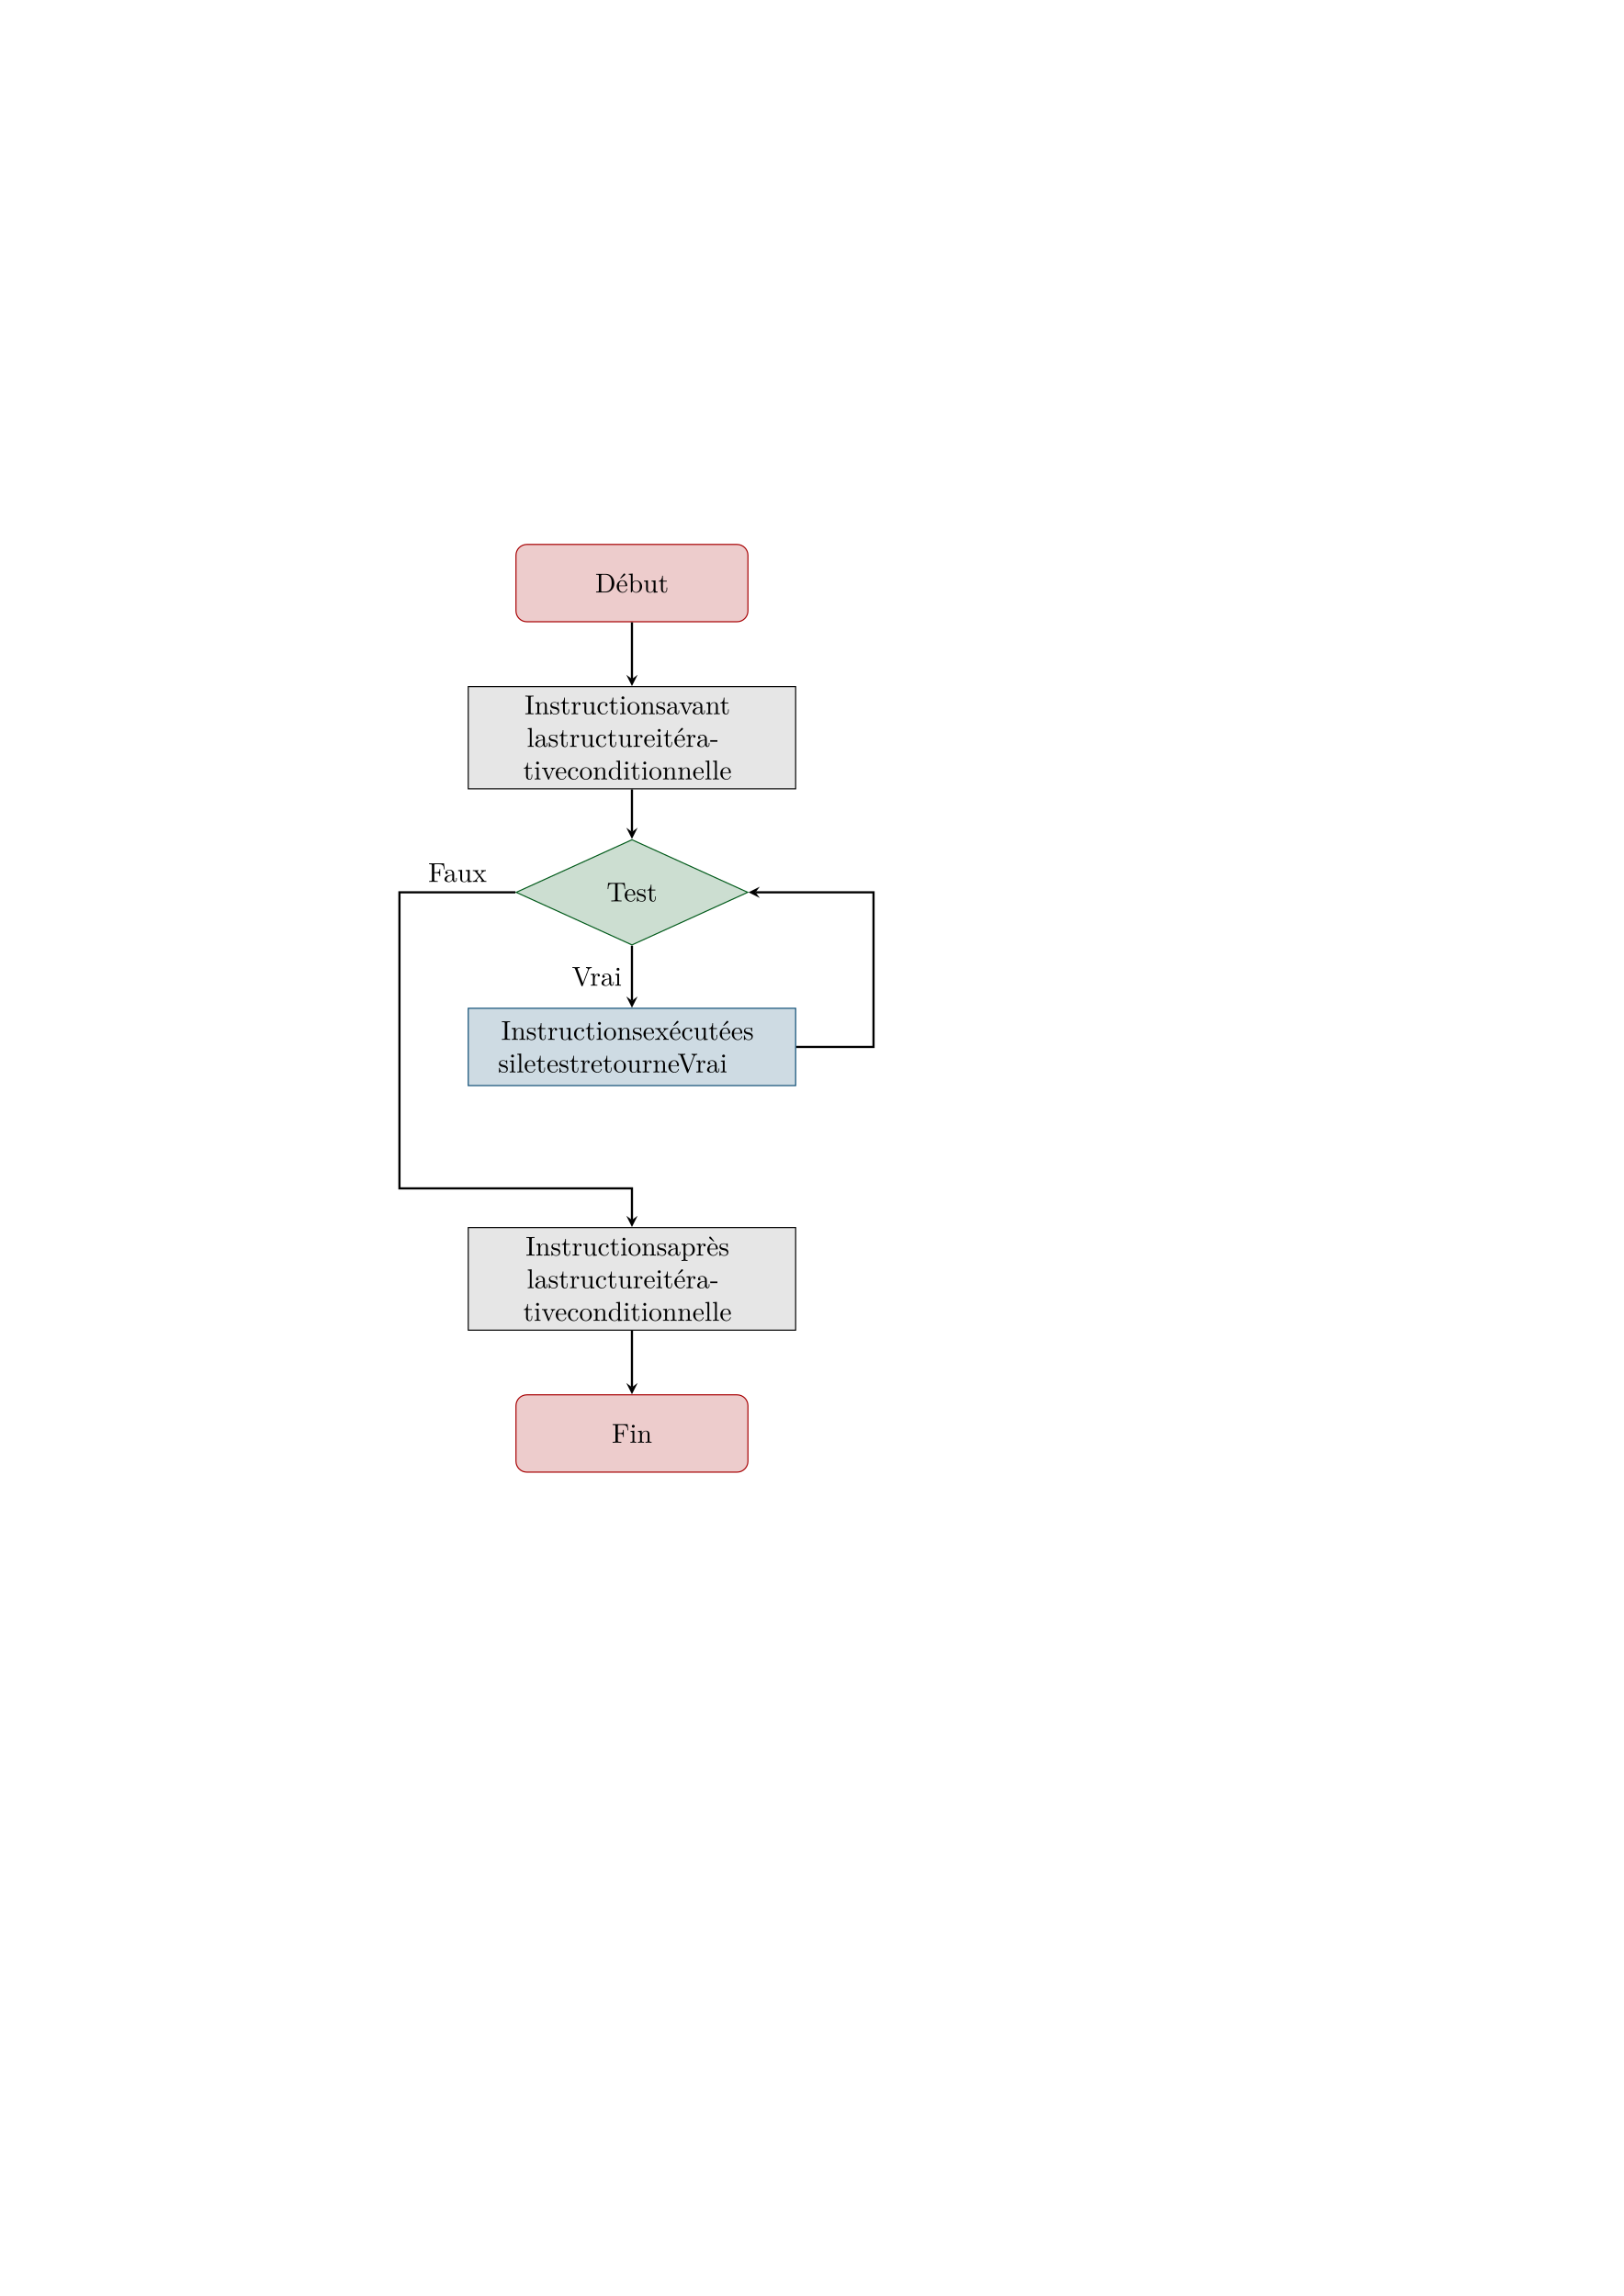
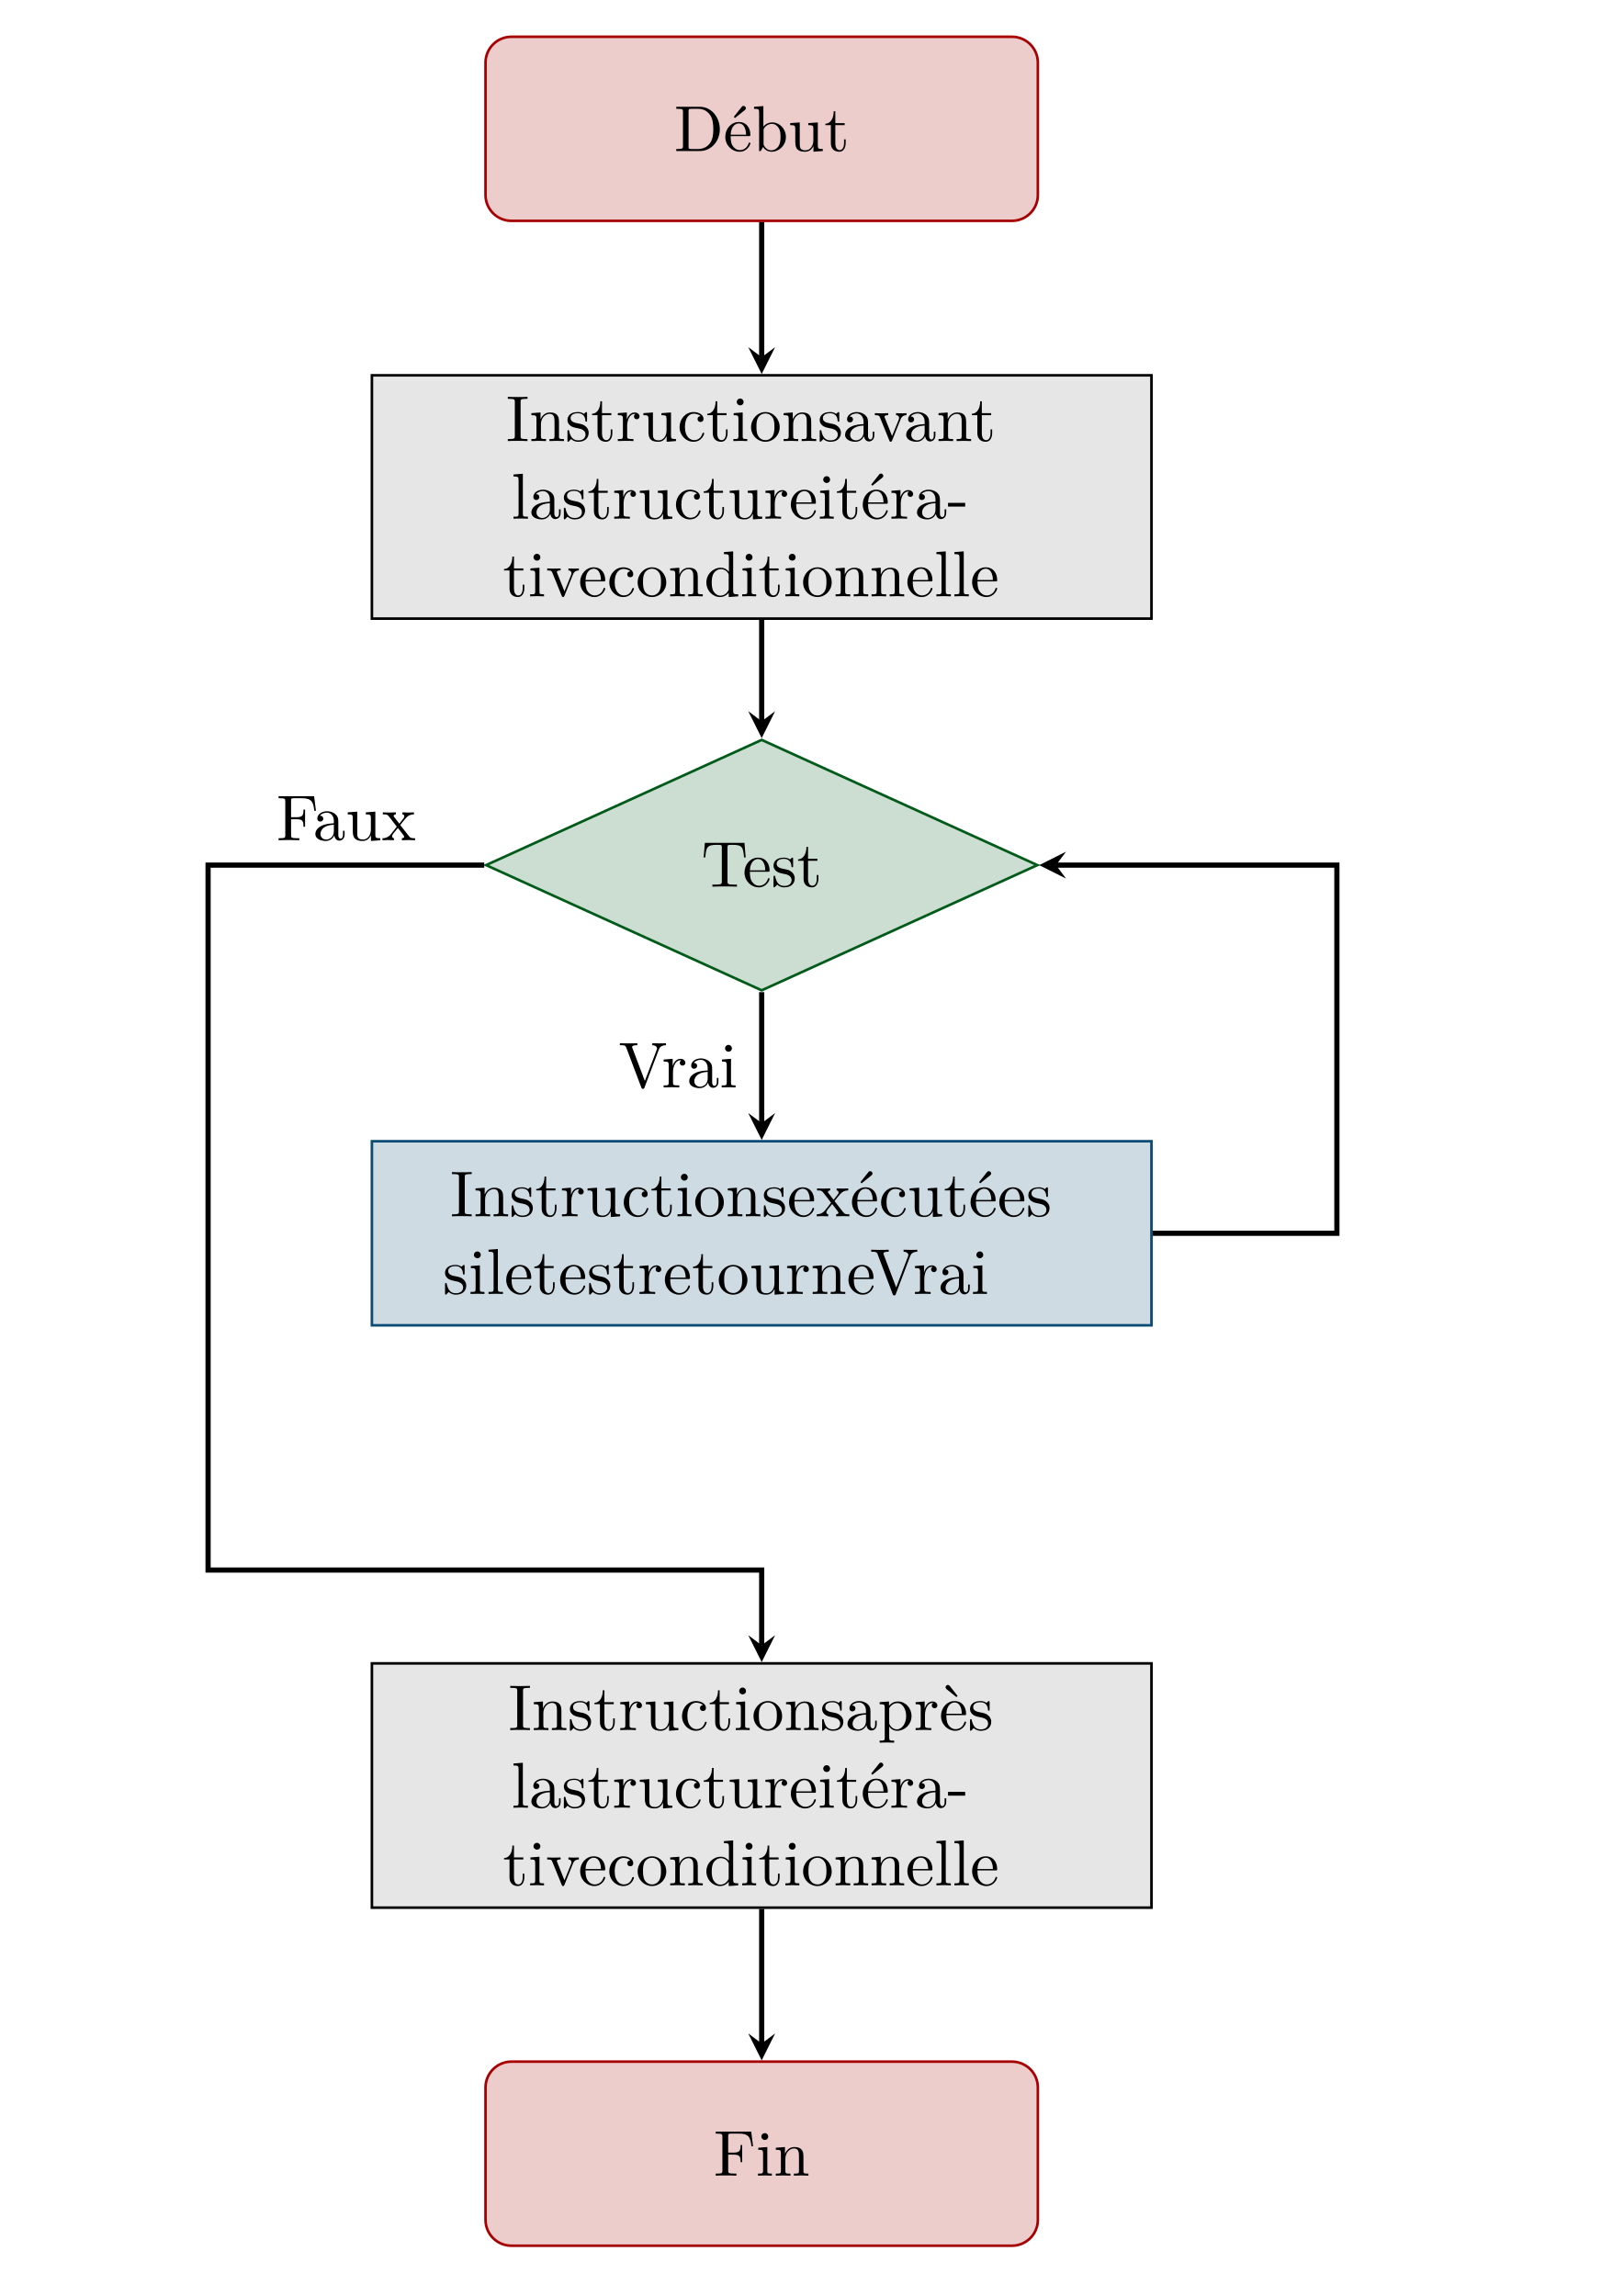
- <svg xmlns="http://www.w3.org/2000/svg" id="svg975" version="1.1" viewBox="0 0 210 297" height="297mm" width="210mm">
+ <svg xmlns="http://www.w3.org/2000/svg" width="210mm" height="297mm" viewBox="0 0 210 297" version="1.1" id="svg975">
  <defs id="defs969" />
  <g id="layer1">
-     <g style="opacity:1;stop-opacity:1" id="g991" transform="matrix(0.3527778,0,0,-0.3527778,81.7333,75.42683)">
+     <g transform="matrix(0.8400089,0,0,-0.8400089,98.51245,16.66177)" id="g991" style="opacity:1;stop-opacity:1">
      <g id="g993">
        <g id="g995">
-           <path id="path997" style="fill:#edcccc;fill-opacity:1;fill-rule:nonzero;stroke:#a70002;stroke-width:0.399;stroke-linecap:butt;stroke-linejoin:miter;stroke-miterlimit:10;stroke-dasharray:none;stroke-opacity:1" d="m 38.535,14.173 h -77.07 c -2.201,0 -3.985,-1.784 -3.985,-3.985 v -20.377 c 0,-2.201 1.784,-3.985 3.985,-3.985 h 77.07 c 2.201,0 3.985,1.784 3.985,3.985 v 20.377 c 0,2.201 -1.784,3.985 -3.985,3.985 z" />
+           <path d="m 38.535,14.173 h -77.07 c -2.201,0 -3.985,-1.784 -3.985,-3.985 v -20.377 c 0,-2.201 1.784,-3.985 3.985,-3.985 h 77.07 c 2.201,0 3.985,1.784 3.985,3.985 v 20.377 c 0,2.201 -1.784,3.985 -3.985,3.985 z" style="fill:#edcccc;fill-opacity:1;fill-rule:nonzero;stroke:#a70002;stroke-width:0.399;stroke-linecap:butt;stroke-linejoin:miter;stroke-miterlimit:10;stroke-dasharray:none;stroke-opacity:1" id="path997" />
        </g>
-         <g transform="translate(-13.495,-3.422)" id="g999">
+         <g id="g999" transform="translate(-13.495,-3.422)">
          <g id="g1001">
-             <g transform="translate(-82.105,-332.724)" id="g1003">
-               <text id="text1007" style="font-variant:normal;font-weight:normal;font-size:9.963px;font-family:LMRoman10;-inkscape-font-specification:LMRoman10-Regular;writing-mode:lr-tb;fill:#000000;fill-opacity:1;fill-rule:nonzero;stroke:none" transform="matrix(1,0,0,-1,82.105,332.724)">
-                 <tspan id="tspan1005" y="0" x="0 7.611 12.035 17.574 23.113">Début</tspan>
+             <g id="g1003" transform="translate(-82.105,-332.724)">
+               <text transform="matrix(1,0,0,-1,82.105,332.724)" style="font-variant:normal;font-weight:normal;font-size:9.963px;font-family:LMRoman10;-inkscape-font-specification:LMRoman10-Regular;writing-mode:lr-tb;fill:#000000;fill-opacity:1;fill-rule:nonzero;stroke:none" id="text1007">
+                 <tspan x="0 7.611 12.035 17.574 23.113" y="0" id="tspan1005">Début</tspan>
              </text>
-               <g transform="translate(82.105,332.724)" id="g1009" />
+               <g id="g1009" transform="translate(82.105,332.724)" />
            </g>
          </g>
-           <g transform="translate(13.495,3.422)" id="g1011" />
+           <g id="g1011" transform="translate(13.495,3.422)" />
        </g>
      </g>
      <g id="g1013">
        <g id="g1015">
-           <path id="path1017" style="fill:#e6e6e6;fill-opacity:1;fill-rule:nonzero;stroke:#000000;stroke-width:0.399;stroke-linecap:butt;stroke-linejoin:miter;stroke-miterlimit:10;stroke-dasharray:none;stroke-opacity:1" d="m -60.014,-75.427 h 120.028 v 37.466 h -120.028 z" />
+           <path d="m -60.014,-75.427 h 120.028 v 37.466 h -120.028 z" style="fill:#e6e6e6;fill-opacity:1;fill-rule:nonzero;stroke:#000000;stroke-width:0.399;stroke-linecap:butt;stroke-linejoin:miter;stroke-miterlimit:10;stroke-dasharray:none;stroke-opacity:1" id="path1017" />
        </g>
-         <g transform="translate(-56.693,-48.085)" id="g1019">
-           <g transform="translate(17.324)" id="g1021">
-             <g transform="translate(-56.231,-288.061)" id="g1023">
-               <text id="text1027" style="font-variant:normal;font-weight:normal;font-size:9.963px;font-family:LMRoman10;-inkscape-font-specification:LMRoman10-Regular;writing-mode:lr-tb;fill:#000000;fill-opacity:1;fill-rule:nonzero;stroke:none" transform="matrix(1,0,0,-1,56.231,288.061)">
-                 <tspan id="tspan1025" y="0" x="0 3.597 9.136 13.061 16.936 20.842 26.381 30.804 34.68 37.45 42.431 47.97 55.213 59.925 64.628 69.609 74.869">Instructionsavant</tspan>
+         <g id="g1019" transform="translate(-56.693,-48.085)">
+           <g id="g1021" transform="translate(17.324)">
+             <g id="g1023" transform="translate(-56.231,-288.061)">
+               <text transform="matrix(1,0,0,-1,56.231,288.061)" style="font-variant:normal;font-weight:normal;font-size:9.963px;font-family:LMRoman10;-inkscape-font-specification:LMRoman10-Regular;writing-mode:lr-tb;fill:#000000;fill-opacity:1;fill-rule:nonzero;stroke:none" id="text1027">
+                 <tspan x="0 3.597 9.136 13.061 16.936 20.842 26.381 30.804 34.68 37.45 42.431 47.97 55.213 59.925 64.628 69.609 74.869" y="0" id="tspan1025">Instructionsavant</tspan>
              </text>
-               <text id="text1031" style="font-variant:normal;font-weight:normal;font-size:9.963px;font-family:LMRoman10;-inkscape-font-specification:LMRoman10-Regular;writing-mode:lr-tb;fill:#000000;fill-opacity:1;fill-rule:nonzero;stroke:none" transform="matrix(1,0,0,-1,57.061,276.106)">
-                 <tspan id="tspan1029" y="0" x="0 2.77 11.068 14.994 18.869 22.775 28.314 32.737 36.613 42.152 46.057 53.798 56.568 60.443 64.867 68.772 73.753">lastructureitéra-</tspan>
+               <text transform="matrix(1,0,0,-1,57.061,276.106)" style="font-variant:normal;font-weight:normal;font-size:9.963px;font-family:LMRoman10;-inkscape-font-specification:LMRoman10-Regular;writing-mode:lr-tb;fill:#000000;fill-opacity:1;fill-rule:nonzero;stroke:none" id="text1031">
+                 <tspan x="0 2.77 11.068 14.994 18.869 22.775 28.314 32.737 36.613 42.152 46.057 53.798 56.568 60.443 64.867 68.772 73.753" y="0" id="tspan1029">lastructureitéra-</tspan>
              </text>
-               <text id="text1035" style="font-variant:normal;font-weight:normal;font-size:9.963px;font-family:LMRoman10;-inkscape-font-specification:LMRoman10-Regular;writing-mode:lr-tb;fill:#000000;fill-opacity:1;fill-rule:nonzero;stroke:none" transform="matrix(1,0,0,-1,55.743,264.151)">
-                 <tspan id="tspan1033" y="0" x="0 3.875 6.645 11.626 19.367 23.791 28.772 34.311 39.851 42.62 46.496 49.265 54.247 59.786 65.325 69.748 72.518 75.288">tiveconditionnelle</tspan>
+               <text transform="matrix(1,0,0,-1,55.743,264.151)" style="font-variant:normal;font-weight:normal;font-size:9.963px;font-family:LMRoman10;-inkscape-font-specification:LMRoman10-Regular;writing-mode:lr-tb;fill:#000000;fill-opacity:1;fill-rule:nonzero;stroke:none" id="text1035">
+                 <tspan x="0 3.875 6.645 11.626 19.367 23.791 28.772 34.311 39.851 42.62 46.496 49.265 54.247 59.786 65.325 69.748 72.518 75.288" y="0" id="tspan1033">tiveconditionnelle</tspan>
              </text>
-               <g transform="translate(38.907,288.061)" id="g1037" />
+               <g id="g1037" transform="translate(38.907,288.061)" />
            </g>
          </g>
-           <g transform="translate(56.693,48.085)" id="g1039" />
+           <g id="g1039" transform="translate(56.693,48.085)" />
        </g>
      </g>
      <g id="g1041">
        <g id="g1043">
-           <path id="path1045" style="fill:#ccded1;fill-opacity:1;fill-rule:nonzero;stroke:#005a19;stroke-width:0.399;stroke-linecap:butt;stroke-linejoin:miter;stroke-miterlimit:10;stroke-dasharray:none;stroke-opacity:1" d="M 42.438,-113.387 0,-94.106 -42.438,-113.387 0,-132.668 Z" />
+           <path d="M 42.438,-113.387 0,-94.106 -42.438,-113.387 0,-132.668 Z" style="fill:#ccded1;fill-opacity:1;fill-rule:nonzero;stroke:#005a19;stroke-width:0.399;stroke-linecap:butt;stroke-linejoin:miter;stroke-miterlimit:10;stroke-dasharray:none;stroke-opacity:1" id="path1045" />
        </g>
-         <g transform="translate(-9.295,-116.703)" id="g1047">
+         <g id="g1047" transform="translate(-9.295,-116.703)">
          <g id="g1049">
-             <g transform="translate(-86.305,-219.443)" id="g1051">
-               <text id="text1055" style="font-variant:normal;font-weight:normal;font-size:9.963px;font-family:LMRoman10;-inkscape-font-specification:LMRoman10-Regular;writing-mode:lr-tb;fill:#000000;fill-opacity:1;fill-rule:nonzero;stroke:none" transform="matrix(1,0,0,-1,86.305,219.443)">
-                 <tspan id="tspan1053" y="0" x="0 6.366 10.79 14.715">Test</tspan>
+             <g id="g1051" transform="translate(-86.305,-219.443)">
+               <text transform="matrix(1,0,0,-1,86.305,219.443)" style="font-variant:normal;font-weight:normal;font-size:9.963px;font-family:LMRoman10;-inkscape-font-specification:LMRoman10-Regular;writing-mode:lr-tb;fill:#000000;fill-opacity:1;fill-rule:nonzero;stroke:none" id="text1055">
+                 <tspan x="0 6.366 10.79 14.715" y="0" id="tspan1053">Test</tspan>
              </text>
-               <g transform="translate(86.305,219.443)" id="g1057" />
+               <g id="g1057" transform="translate(86.305,219.443)" />
            </g>
          </g>
-           <g transform="translate(9.295,116.703)" id="g1059" />
+           <g id="g1059" transform="translate(9.295,116.703)" />
        </g>
      </g>
      <g id="g1061">
        <g id="g1063">
-           <path id="path1065" style="fill:#cedbe3;fill-opacity:1;fill-rule:nonzero;stroke:#0c4c74;stroke-width:0.399;stroke-linecap:butt;stroke-linejoin:miter;stroke-miterlimit:10;stroke-dasharray:none;stroke-opacity:1" d="m -60.014,-184.254 h 120.028 v 28.347 h -120.028 z" />
+           <path d="m -60.014,-184.254 h 120.028 v 28.347 h -120.028 z" style="fill:#cedbe3;fill-opacity:1;fill-rule:nonzero;stroke:#0c4c74;stroke-width:0.399;stroke-linecap:butt;stroke-linejoin:miter;stroke-miterlimit:10;stroke-dasharray:none;stroke-opacity:1" id="path1065" />
        </g>
-         <g transform="translate(-56.693,-167.468)" id="g1067">
-           <g transform="translate(8.726)" id="g1069">
-             <g transform="translate(-47.633,-168.678)" id="g1071">
-               <text id="text1075" style="font-variant:normal;font-weight:normal;font-size:9.963px;font-family:LMRoman10;-inkscape-font-specification:LMRoman10-Regular;writing-mode:lr-tb;fill:#000000;fill-opacity:1;fill-rule:nonzero;stroke:none" transform="matrix(1,0,0,-1,47.633,168.678)">
-                 <tspan id="tspan1073" y="0" x="0 3.597 9.136 13.061 16.936 20.842 26.381 30.804 34.68 37.45 42.431 47.97 55.213 59.636 64.897 69.32 73.743 79.283 83.158 87.582 92.005">Instructionsexécutées</tspan>
+         <g id="g1067" transform="translate(-56.693,-167.468)">
+           <g id="g1069" transform="translate(8.726)">
+             <g id="g1071" transform="translate(-47.633,-168.678)">
+               <text transform="matrix(1,0,0,-1,47.633,168.678)" style="font-variant:normal;font-weight:normal;font-size:9.963px;font-family:LMRoman10;-inkscape-font-specification:LMRoman10-Regular;writing-mode:lr-tb;fill:#000000;fill-opacity:1;fill-rule:nonzero;stroke:none" id="text1075">
+                 <tspan x="0 3.597 9.136 13.061 16.936 20.842 26.381 30.804 34.68 37.45 42.431 47.97 55.213 59.636 64.897 69.32 73.743 79.283 83.158 87.582 92.005" y="0" id="tspan1073">Instructionsexécutées</tspan>
              </text>
-               <text id="text1079" style="font-variant:normal;font-weight:normal;font-size:9.963px;font-family:LMRoman10;-inkscape-font-specification:LMRoman10-Regular;writing-mode:lr-tb;fill:#000000;fill-opacity:1;fill-rule:nonzero;stroke:none" transform="matrix(1,0,0,-1,46.518,156.722)">
-                 <tspan id="tspan1077" y="0" x="0 3.925 10.012 12.782 20.523 24.399 28.822 32.747 39.94 43.846 48.269 52.144 57.126 62.665 66.57 72.11 79.861 86.516 90.421 95.402">siletestretourneVrai</tspan>
+               <text transform="matrix(1,0,0,-1,46.518,156.722)" style="font-variant:normal;font-weight:normal;font-size:9.963px;font-family:LMRoman10;-inkscape-font-specification:LMRoman10-Regular;writing-mode:lr-tb;fill:#000000;fill-opacity:1;fill-rule:nonzero;stroke:none" id="text1079">
+                 <tspan x="0 3.925 10.012 12.782 20.523 24.399 28.822 32.747 39.94 43.846 48.269 52.144 57.126 62.665 66.57 72.11 79.861 86.516 90.421 95.402" y="0" id="tspan1077">siletestretourneVrai</tspan>
              </text>
-               <g transform="translate(38.907,168.678)" id="g1081" />
+               <g id="g1081" transform="translate(38.907,168.678)" />
            </g>
          </g>
-           <g transform="translate(56.693,167.468)" id="g1083" />
+           <g id="g1083" transform="translate(56.693,167.468)" />
        </g>
      </g>
      <g id="g1085">
        <g id="g1087">
-           <path id="path1089" style="fill:#e6e6e6;fill-opacity:1;fill-rule:nonzero;stroke:#000000;stroke-width:0.399;stroke-linecap:butt;stroke-linejoin:miter;stroke-miterlimit:10;stroke-dasharray:none;stroke-opacity:1" d="m -60.014,-273.929 h 120.028 v 37.615 h -120.028 z" />
+           <path d="m -60.014,-273.929 h 120.028 v 37.615 h -120.028 z" style="fill:#e6e6e6;fill-opacity:1;fill-rule:nonzero;stroke:#000000;stroke-width:0.399;stroke-linecap:butt;stroke-linejoin:miter;stroke-miterlimit:10;stroke-dasharray:none;stroke-opacity:1" id="path1089" />
        </g>
-         <g transform="translate(-56.693,-246.585)" id="g1091">
-           <g transform="translate(17.697)" id="g1093">
-             <g transform="translate(-56.604,-89.561)" id="g1095">
-               <text id="text1099" style="font-variant:normal;font-weight:normal;font-size:9.963px;font-family:LMRoman10;-inkscape-font-specification:LMRoman10-Regular;writing-mode:lr-tb;fill:#000000;fill-opacity:1;fill-rule:nonzero;stroke:none" transform="matrix(1,0,0,-1,56.604,89.561)">
-                 <tspan id="tspan1097" y="0" x="0 3.597 9.136 13.061 16.936 20.842 26.381 30.804 34.68 37.45 42.431 47.97 55.213 60.194 65.733 69.639 74.062">Instructionsaprès</tspan>
+         <g id="g1091" transform="translate(-56.693,-246.585)">
+           <g id="g1093" transform="translate(17.697)">
+             <g id="g1095" transform="translate(-56.604,-89.561)">
+               <text transform="matrix(1,0,0,-1,56.604,89.561)" style="font-variant:normal;font-weight:normal;font-size:9.963px;font-family:LMRoman10;-inkscape-font-specification:LMRoman10-Regular;writing-mode:lr-tb;fill:#000000;fill-opacity:1;fill-rule:nonzero;stroke:none" id="text1099">
+                 <tspan x="0 3.597 9.136 13.061 16.936 20.842 26.381 30.804 34.68 37.45 42.431 47.97 55.213 60.194 65.733 69.639 74.062" y="0" id="tspan1097">Instructionsaprès</tspan>
              </text>
-               <text id="text1103" style="font-variant:normal;font-weight:normal;font-size:9.963px;font-family:LMRoman10;-inkscape-font-specification:LMRoman10-Regular;writing-mode:lr-tb;fill:#000000;fill-opacity:1;fill-rule:nonzero;stroke:none" transform="matrix(1,0,0,-1,57.061,77.606)">
-                 <tspan id="tspan1101" y="0" x="0 2.77 11.068 14.994 18.869 22.775 28.314 32.737 36.613 42.152 46.057 53.798 56.568 60.443 64.867 68.772 73.753">lastructureitéra-</tspan>
+               <text transform="matrix(1,0,0,-1,57.061,77.606)" style="font-variant:normal;font-weight:normal;font-size:9.963px;font-family:LMRoman10;-inkscape-font-specification:LMRoman10-Regular;writing-mode:lr-tb;fill:#000000;fill-opacity:1;fill-rule:nonzero;stroke:none" id="text1103">
+                 <tspan x="0 2.77 11.068 14.994 18.869 22.775 28.314 32.737 36.613 42.152 46.057 53.798 56.568 60.443 64.867 68.772 73.753" y="0" id="tspan1101">lastructureitéra-</tspan>
              </text>
-               <text id="text1107" style="font-variant:normal;font-weight:normal;font-size:9.963px;font-family:LMRoman10;-inkscape-font-specification:LMRoman10-Regular;writing-mode:lr-tb;fill:#000000;fill-opacity:1;fill-rule:nonzero;stroke:none" transform="matrix(1,0,0,-1,55.743,65.651)">
-                 <tspan id="tspan1105" y="0" x="0 3.875 6.645 11.626 19.367 23.791 28.772 34.311 39.851 42.62 46.496 49.265 54.247 59.786 65.325 69.748 72.518 75.288">tiveconditionnelle</tspan>
+               <text transform="matrix(1,0,0,-1,55.743,65.651)" style="font-variant:normal;font-weight:normal;font-size:9.963px;font-family:LMRoman10;-inkscape-font-specification:LMRoman10-Regular;writing-mode:lr-tb;fill:#000000;fill-opacity:1;fill-rule:nonzero;stroke:none" id="text1107">
+                 <tspan x="0 3.875 6.645 11.626 19.367 23.791 28.772 34.311 39.851 42.62 46.496 49.265 54.247 59.786 65.325 69.748 72.518 75.288" y="0" id="tspan1105">tiveconditionnelle</tspan>
              </text>
-               <g transform="translate(38.907,89.561)" id="g1109" />
+               <g id="g1109" transform="translate(38.907,89.561)" />
            </g>
          </g>
-           <g transform="translate(56.693,246.585)" id="g1111" />
+           <g id="g1111" transform="translate(56.693,246.585)" />
        </g>
      </g>
      <g id="g1113">
        <g id="g1115">
-           <path id="path1117" style="fill:#edcccc;fill-opacity:1;fill-rule:nonzero;stroke:#a70002;stroke-width:0.399;stroke-linecap:butt;stroke-linejoin:miter;stroke-miterlimit:10;stroke-dasharray:none;stroke-opacity:1" d="m 38.535,-297.642 h -77.07 c -2.201,0 -3.985,-1.784 -3.985,-3.985 v -20.377 c 0,-2.201 1.784,-3.985 3.985,-3.985 h 77.07 c 2.201,0 3.985,1.784 3.985,3.985 v 20.377 c 0,2.201 -1.784,3.985 -3.985,3.985 z" />
+           <path d="m 38.535,-297.642 h -77.07 c -2.201,0 -3.985,-1.784 -3.985,-3.985 v -20.377 c 0,-2.201 1.784,-3.985 3.985,-3.985 h 77.07 c 2.201,0 3.985,1.784 3.985,3.985 v 20.377 c 0,2.201 -1.784,3.985 -3.985,3.985 z" style="fill:#edcccc;fill-opacity:1;fill-rule:nonzero;stroke:#a70002;stroke-width:0.399;stroke-linecap:butt;stroke-linejoin:miter;stroke-miterlimit:10;stroke-dasharray:none;stroke-opacity:1" id="path1117" />
        </g>
-         <g transform="translate(-7.408,-315.198)" id="g1119">
+         <g id="g1119" transform="translate(-7.408,-315.198)">
          <g id="g1121">
-             <g transform="translate(-88.192,-20.948)" id="g1123">
-               <text id="text1127" style="font-variant:normal;font-weight:normal;font-size:9.963px;font-family:LMRoman10;-inkscape-font-specification:LMRoman10-Regular;writing-mode:lr-tb;fill:#000000;fill-opacity:1;fill-rule:nonzero;stroke:none" transform="matrix(1,0,0,-1,88.192,20.948)">
-                 <tspan id="tspan1125" y="0" x="0 6.506 9.275">Fin</tspan>
+             <g id="g1123" transform="translate(-88.192,-20.948)">
+               <text transform="matrix(1,0,0,-1,88.192,20.948)" style="font-variant:normal;font-weight:normal;font-size:9.963px;font-family:LMRoman10;-inkscape-font-specification:LMRoman10-Regular;writing-mode:lr-tb;fill:#000000;fill-opacity:1;fill-rule:nonzero;stroke:none" id="text1127">
+                 <tspan x="0 6.506 9.275" y="0" id="tspan1125">Fin</tspan>
              </text>
-               <g transform="translate(88.192,20.948)" id="g1129" />
+               <g id="g1129" transform="translate(88.192,20.948)" />
            </g>
          </g>
-           <g transform="translate(7.408,315.198)" id="g1131" />
+           <g id="g1131" transform="translate(7.408,315.198)" />
        </g>
      </g>
      <g id="g1133">
-         <path id="path1135" style="fill:none;stroke:#000000;stroke-width:0.797;stroke-linecap:butt;stroke-linejoin:miter;stroke-miterlimit:10;stroke-dasharray:none;stroke-opacity:1" d="M 0,-14.373 V -35.171" />
-         <g transform="rotate(-90,-17.58557,-17.58557)" id="g1137">
+         <path d="M 0,-14.373 V -35.171" style="fill:none;stroke:#000000;stroke-width:0.797;stroke-linecap:butt;stroke-linejoin:miter;stroke-miterlimit:10;stroke-dasharray:none;stroke-opacity:1" id="path1135" />
+         <g id="g1137" transform="rotate(-90,-17.58557,-17.58557)">
          <g id="g1139">
-             <path id="path1141" style="fill:#000000;fill-opacity:1;fill-rule:nonzero;stroke:none" d="M 2.59,0 -1.554,2.072 0,0 -1.554,-2.072" />
+             <path d="M 2.59,0 -1.554,2.072 0,0 -1.554,-2.072" style="fill:#000000;fill-opacity:1;fill-rule:nonzero;stroke:none" id="path1141" />
          </g>
        </g>
      </g>
      <g id="g1143">
-         <path id="path1145" style="fill:none;stroke:#000000;stroke-width:0.797;stroke-linecap:butt;stroke-linejoin:miter;stroke-miterlimit:10;stroke-dasharray:none;stroke-opacity:1" d="M 0,-75.626 V -91.234" />
-         <g transform="rotate(-90,-45.61718,-45.61718)" id="g1147">
+         <path d="M 0,-75.626 V -91.234" style="fill:none;stroke:#000000;stroke-width:0.797;stroke-linecap:butt;stroke-linejoin:miter;stroke-miterlimit:10;stroke-dasharray:none;stroke-opacity:1" id="path1145" />
+         <g id="g1147" transform="rotate(-90,-45.61718,-45.61718)">
          <g id="g1149">
-             <path id="path1151" style="fill:#000000;fill-opacity:1;fill-rule:nonzero;stroke:none" d="M 2.59,0 -1.554,2.072 0,0 -1.554,-2.072" />
+             <path d="M 2.59,0 -1.554,2.072 0,0 -1.554,-2.072" style="fill:#000000;fill-opacity:1;fill-rule:nonzero;stroke:none" id="path1151" />
          </g>
        </g>
      </g>
      <g id="g1153">
-         <path id="path1155" style="fill:none;stroke:#000000;stroke-width:0.797;stroke-linecap:butt;stroke-linejoin:miter;stroke-miterlimit:10;stroke-dasharray:none;stroke-opacity:1" d="m 0,-132.95 v -20.168" />
-         <g transform="rotate(-90,-76.55899,-76.55899)" id="g1157">
+         <path d="m 0,-132.95 v -20.168" style="fill:none;stroke:#000000;stroke-width:0.797;stroke-linecap:butt;stroke-linejoin:miter;stroke-miterlimit:10;stroke-dasharray:none;stroke-opacity:1" id="path1155" />
+         <g id="g1157" transform="rotate(-90,-76.55899,-76.55899)">
          <g id="g1159">
-             <path id="path1161" style="fill:#000000;fill-opacity:1;fill-rule:nonzero;stroke:none" d="M 2.59,0 -1.554,2.072 0,0 -1.554,-2.072" />
+             <path d="M 2.59,0 -1.554,2.072 0,0 -1.554,-2.072" style="fill:#000000;fill-opacity:1;fill-rule:nonzero;stroke:none" id="path1161" />
          </g>
        </g>
        <g id="g1163">
-           <g transform="translate(-22.021,-147.62)" id="g1165">
+           <g id="g1165" transform="translate(-22.021,-147.62)">
            <g id="g1167">
-               <g transform="translate(-73.579,-188.526)" id="g1169">
-                 <text id="text1173" style="font-variant:normal;font-weight:normal;font-size:9.963px;font-family:LMRoman10;-inkscape-font-specification:LMRoman10-Regular;writing-mode:lr-tb;fill:#000000;fill-opacity:1;fill-rule:nonzero;stroke:none" transform="matrix(1,0,0,-1,73.579,188.526)">
-                   <tspan id="tspan1171" y="0" x="0 6.645 10.55 15.532">Vrai</tspan>
+               <g id="g1169" transform="translate(-73.579,-188.526)">
+                 <text transform="matrix(1,0,0,-1,73.579,188.526)" style="font-variant:normal;font-weight:normal;font-size:9.963px;font-family:LMRoman10;-inkscape-font-specification:LMRoman10-Regular;writing-mode:lr-tb;fill:#000000;fill-opacity:1;fill-rule:nonzero;stroke:none" id="text1173">
+                   <tspan x="0 6.645 10.55 15.532" y="0" id="tspan1171">Vrai</tspan>
                </text>
-                 <g transform="translate(73.579,188.526)" id="g1175" />
+                 <g id="g1175" transform="translate(73.579,188.526)" />
              </g>
            </g>
-             <g transform="translate(22.021,147.62)" id="g1177" />
+             <g id="g1177" transform="translate(22.021,147.62)" />
          </g>
        </g>
      </g>
      <g id="g1179">
-         <path id="path1181" style="fill:none;stroke:#000000;stroke-width:0.797;stroke-linecap:butt;stroke-linejoin:miter;stroke-miterlimit:10;stroke-dasharray:none;stroke-opacity:1" d="m 60.213,-170.081 h 28.347 v 56.694 H 45.31" />
-         <g transform="rotate(180,22.65487,-56.69364)" id="g1183">
+         <path d="m 60.213,-170.081 h 28.347 v 56.694 H 45.31" style="fill:none;stroke:#000000;stroke-width:0.797;stroke-linecap:butt;stroke-linejoin:miter;stroke-miterlimit:10;stroke-dasharray:none;stroke-opacity:1" id="path1181" />
+         <g id="g1183" transform="rotate(180,22.65487,-56.69364)">
          <g id="g1185">
-             <path id="path1187" style="fill:#000000;fill-opacity:1;fill-rule:nonzero;stroke:none" d="M 2.59,0 -1.554,2.072 0,0 -1.554,-2.072" />
+             <path d="M 2.59,0 -1.554,2.072 0,0 -1.554,-2.072" style="fill:#000000;fill-opacity:1;fill-rule:nonzero;stroke:none" id="path1187" />
          </g>
        </g>
      </g>
      <g id="g1189">
-         <path id="path1191" style="fill:none;stroke:#000000;stroke-width:0.797;stroke-linecap:butt;stroke-linejoin:miter;stroke-miterlimit:10;stroke-dasharray:none;stroke-opacity:1" d="m -42.719,-113.387 h -42.52 V -221.941 H 0 v 0 -11.583" />
-         <g transform="rotate(-90,-116.7621,-116.7621)" id="g1193">
+         <path d="m -42.719,-113.387 h -42.52 V -221.941 H 0 v 0 -11.583" style="fill:none;stroke:#000000;stroke-width:0.797;stroke-linecap:butt;stroke-linejoin:miter;stroke-miterlimit:10;stroke-dasharray:none;stroke-opacity:1" id="path1191" />
+         <g id="g1193" transform="rotate(-90,-116.7621,-116.7621)">
          <g id="g1195">
-             <path id="path1197" style="fill:#000000;fill-opacity:1;fill-rule:nonzero;stroke:none" d="M 2.59,0 -1.554,2.072 0,0 -1.554,-2.072" />
+             <path d="M 2.59,0 -1.554,2.072 0,0 -1.554,-2.072" style="fill:#000000;fill-opacity:1;fill-rule:nonzero;stroke:none" id="path1197" />
          </g>
        </g>
        <g id="g1199">
-           <g transform="translate(-74.709,-109.557)" id="g1201">
+           <g id="g1201" transform="translate(-74.709,-109.557)">
            <g id="g1203">
-               <g transform="translate(-20.891,-226.589)" id="g1205">
-                 <text id="text1209" style="font-variant:normal;font-weight:normal;font-size:9.963px;font-family:LMRoman10;-inkscape-font-specification:LMRoman10-Regular;writing-mode:lr-tb;fill:#000000;fill-opacity:1;fill-rule:nonzero;stroke:none" transform="matrix(1,0,0,-1,20.891,226.589)">
-                   <tspan id="tspan1207" y="0" x="0 5.679 10.66 16.199">Faux</tspan>
+               <g id="g1205" transform="translate(-20.891,-226.589)">
+                 <text transform="matrix(1,0,0,-1,20.891,226.589)" style="font-variant:normal;font-weight:normal;font-size:9.963px;font-family:LMRoman10;-inkscape-font-specification:LMRoman10-Regular;writing-mode:lr-tb;fill:#000000;fill-opacity:1;fill-rule:nonzero;stroke:none" id="text1209">
+                   <tspan x="0 5.679 10.66 16.199" y="0" id="tspan1207">Faux</tspan>
                </text>
-                 <g transform="translate(20.891,226.589)" id="g1211" />
+                 <g id="g1211" transform="translate(20.891,226.589)" />
              </g>
            </g>
-             <g transform="translate(74.709,109.557)" id="g1213" />
+             <g id="g1213" transform="translate(74.709,109.557)" />
          </g>
        </g>
      </g>
      <g id="g1215">
-         <path id="path1217" style="fill:none;stroke:#000000;stroke-width:0.797;stroke-linecap:butt;stroke-linejoin:miter;stroke-miterlimit:10;stroke-dasharray:none;stroke-opacity:1" d="m 0,-274.128 v -20.724" />
-         <g transform="rotate(-90,-147.426,-147.426)" id="g1219">
+         <path d="m 0,-274.128 v -20.724" style="fill:none;stroke:#000000;stroke-width:0.797;stroke-linecap:butt;stroke-linejoin:miter;stroke-miterlimit:10;stroke-dasharray:none;stroke-opacity:1" id="path1217" />
+         <g id="g1219" transform="rotate(-90,-147.426,-147.426)">
          <g id="g1221">
-             <path id="path1223" style="fill:#000000;fill-opacity:1;fill-rule:nonzero;stroke:none" d="M 2.59,0 -1.554,2.072 0,0 -1.554,-2.072" />
+             <path d="M 2.59,0 -1.554,2.072 0,0 -1.554,-2.072" style="fill:#000000;fill-opacity:1;fill-rule:nonzero;stroke:none" id="path1223" />
          </g>
        </g>
      </g>
    </g>
  </g>
</svg>
